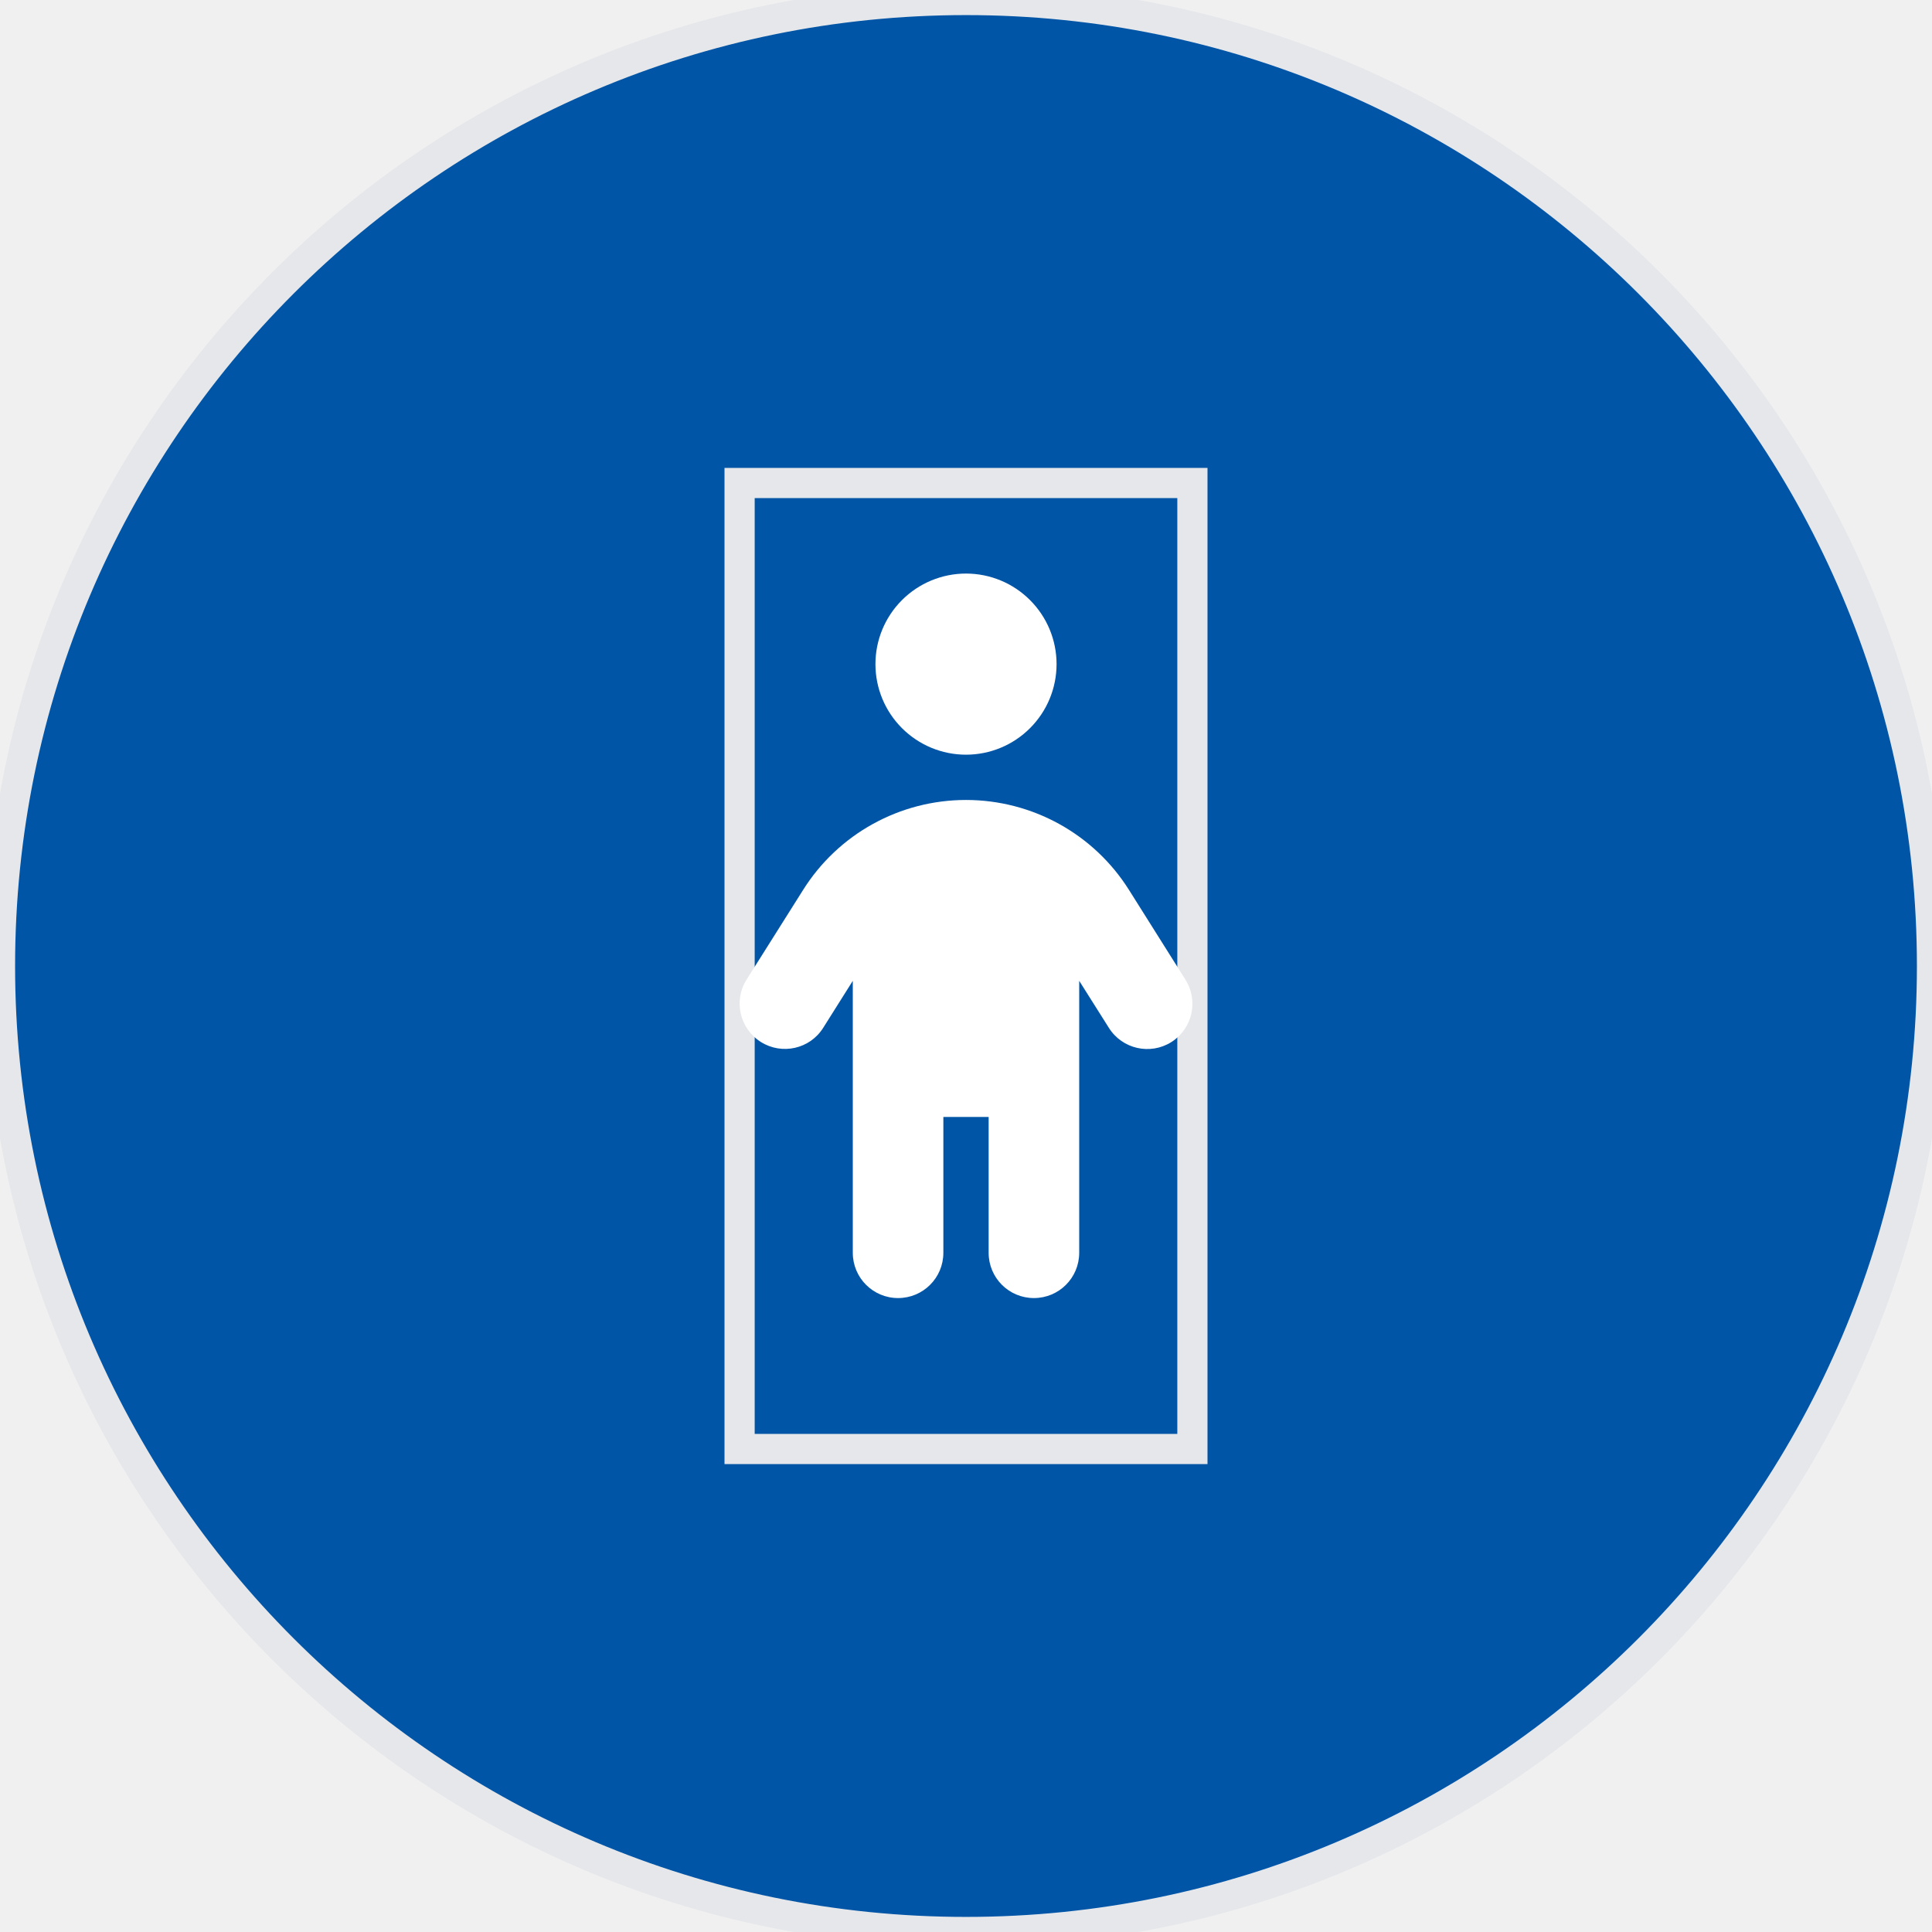
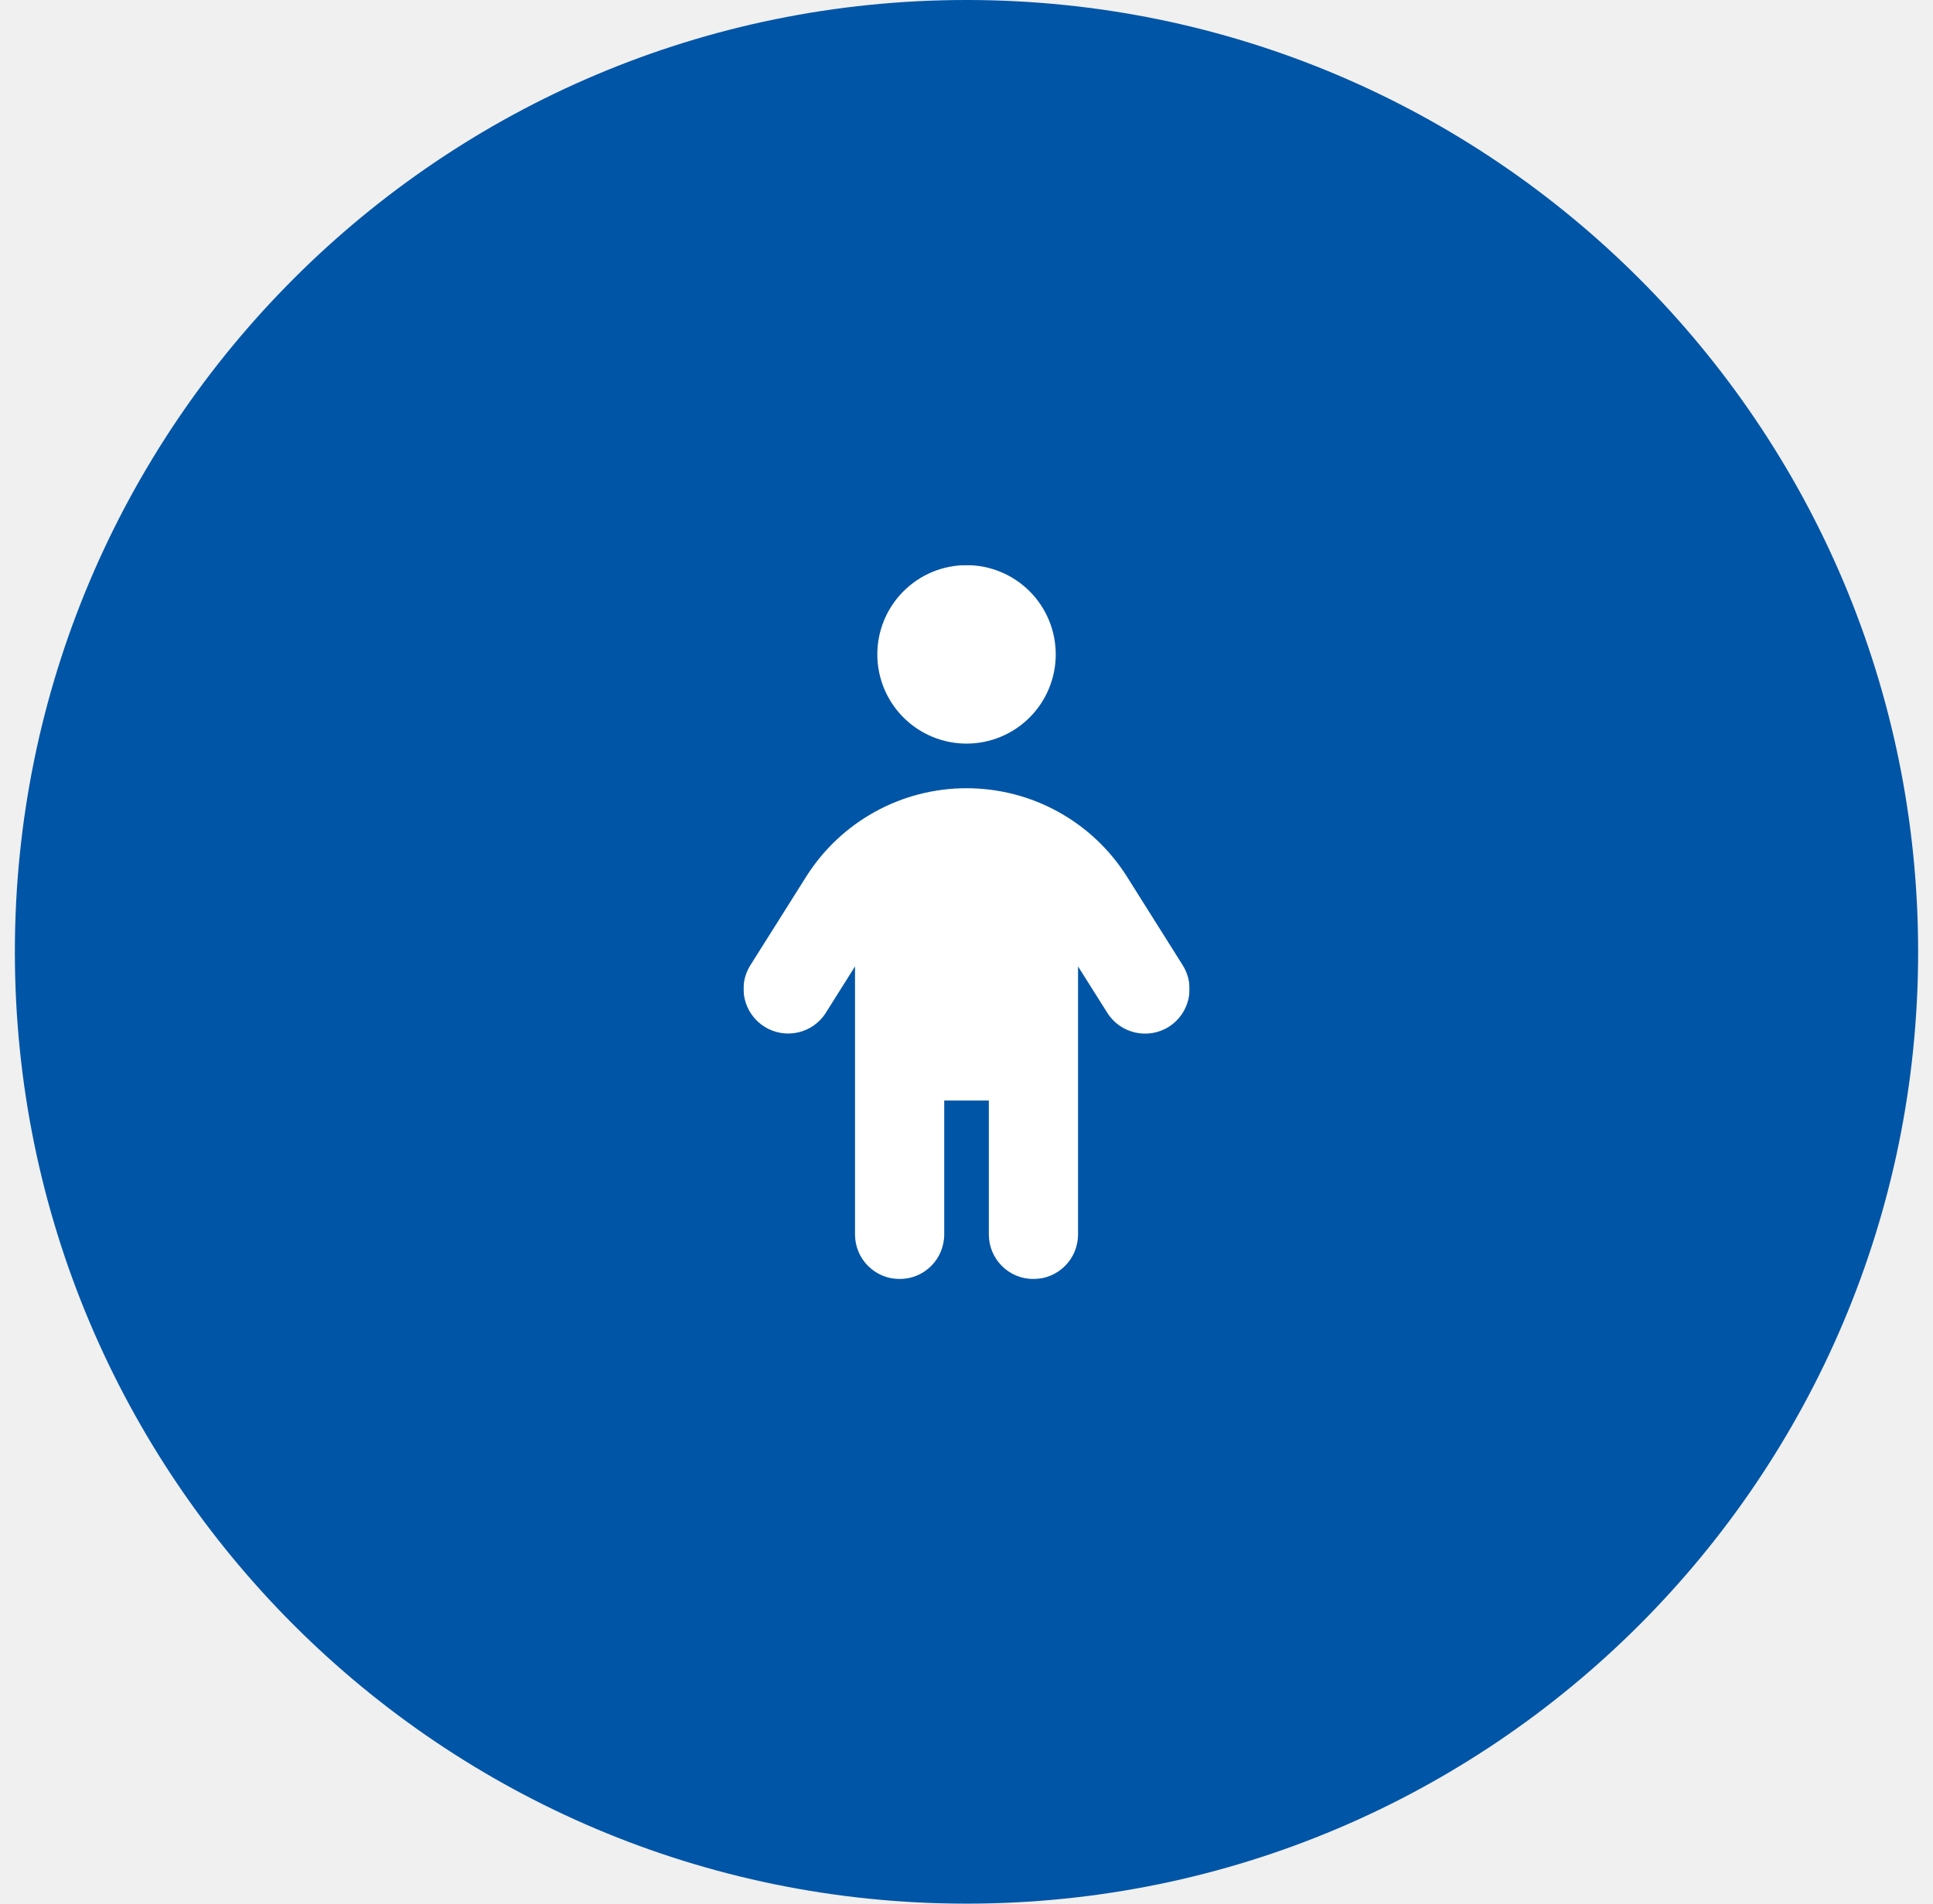
- <svg xmlns="http://www.w3.org/2000/svg" width="64" height="64" viewBox="0 0 64 64" fill="none">
-   <path d="M32 0C49.673 0 64 14.327 64 32C64 49.673 49.673 64 32 64C14.327 64 0 49.673 0 32C0 14.327 14.327 0 32 0Z" fill="#0055A6" />
-   <path d="M32 0C49.673 0 64 14.327 64 32C64 49.673 49.673 64 32 64C14.327 64 0 49.673 0 32C0 14.327 14.327 0 32 0Z" stroke="#E5E7EB" />
-   <path d="M39.5 48H24.5V16H39.5V48Z" stroke="#E5E7EB" />
-   <g clip-path="url(#clip0_283_57)">
-     <path d="M29 22C29 21.204 29.316 20.441 29.879 19.879C30.442 19.316 31.205 19 32 19C32.796 19 33.559 19.316 34.121 19.879C34.684 20.441 35 21.204 35 22C35 22.796 34.684 23.559 34.121 24.121C33.559 24.684 32.796 25 32 25C31.205 25 30.442 24.684 29.879 24.121C29.316 23.559 29 22.796 29 22ZM31.25 37V41.5C31.25 42.33 30.58 43 29.75 43C28.921 43 28.25 42.33 28.25 41.5V32.491L27.27 34.047C26.83 34.75 25.902 34.956 25.203 34.516C24.505 34.075 24.289 33.152 24.73 32.453L26.6 29.486C27.767 27.625 29.806 26.5 32 26.5C34.194 26.5 36.233 27.625 37.4 29.481L39.27 32.453C39.711 33.156 39.5 34.08 38.802 34.52C38.103 34.961 37.175 34.75 36.735 34.052L35.75 32.491V41.5C35.75 42.33 35.08 43 34.25 43C33.42 43 32.75 42.33 32.75 41.5V37H31.25Z" fill="white" />
+ <svg xmlns="http://www.w3.org/2000/svg" width="65" height="64" viewBox="0 0 65 64" fill="none">
+   <g clip-path="url(#clip0_316_2)">
+     <path d="M32.5 0C50.173 0 64.5 14.327 64.5 32C64.5 49.673 50.173 64 32.5 64C14.827 64 0.5 49.673 0.5 32C0.5 14.327 14.827 0 32.5 0Z" fill="#0055A6" />
+     <mask id="mask0_316_2" style="mask-type:luminance" maskUnits="userSpaceOnUse" x="25" y="19" width="15" height="24">
+       <path d="M25 19H40V43H25V19Z" fill="white" />
+     </mask>
+     <g mask="url(#mask0_316_2)">
+       <path d="M29.501 22C29.501 21.204 29.817 20.441 30.38 19.879C30.942 19.316 31.706 19 32.501 19C33.297 19 34.06 19.316 34.623 19.879C35.185 20.441 35.501 21.204 35.501 22C35.501 22.796 35.185 23.559 34.623 24.121C34.06 24.684 33.297 25 32.501 25C31.706 25 30.942 24.684 30.38 24.121C29.817 23.559 29.501 22.796 29.501 22ZM31.751 37V41.5C31.751 42.33 31.081 43 30.251 43C29.422 43 28.751 42.33 28.751 41.5V32.491L27.771 34.047C27.331 34.75 26.403 34.956 25.704 34.516C25.006 34.075 24.79 33.152 25.231 32.453L27.101 29.486C28.268 27.625 30.308 26.5 32.501 26.5C34.695 26.5 36.734 27.625 37.901 29.481L39.772 32.453C40.212 33.156 40.001 34.08 39.303 34.52C38.604 34.961 37.676 34.75 37.236 34.052L36.251 32.491V41.5C36.251 42.33 35.581 43 34.751 43C33.922 43 33.251 42.33 33.251 41.5V37H31.751Z" fill="white" />
+     </g>
  </g>
  <defs>
-     <clipPath id="clip0_283_57">
-       <path d="M24.5 19H39.5V43H24.5V19Z" fill="white" />
+     <clipPath id="clip0_316_2">
+       <rect width="64" height="64" fill="white" transform="translate(0.5)" />
    </clipPath>
  </defs>
</svg>
